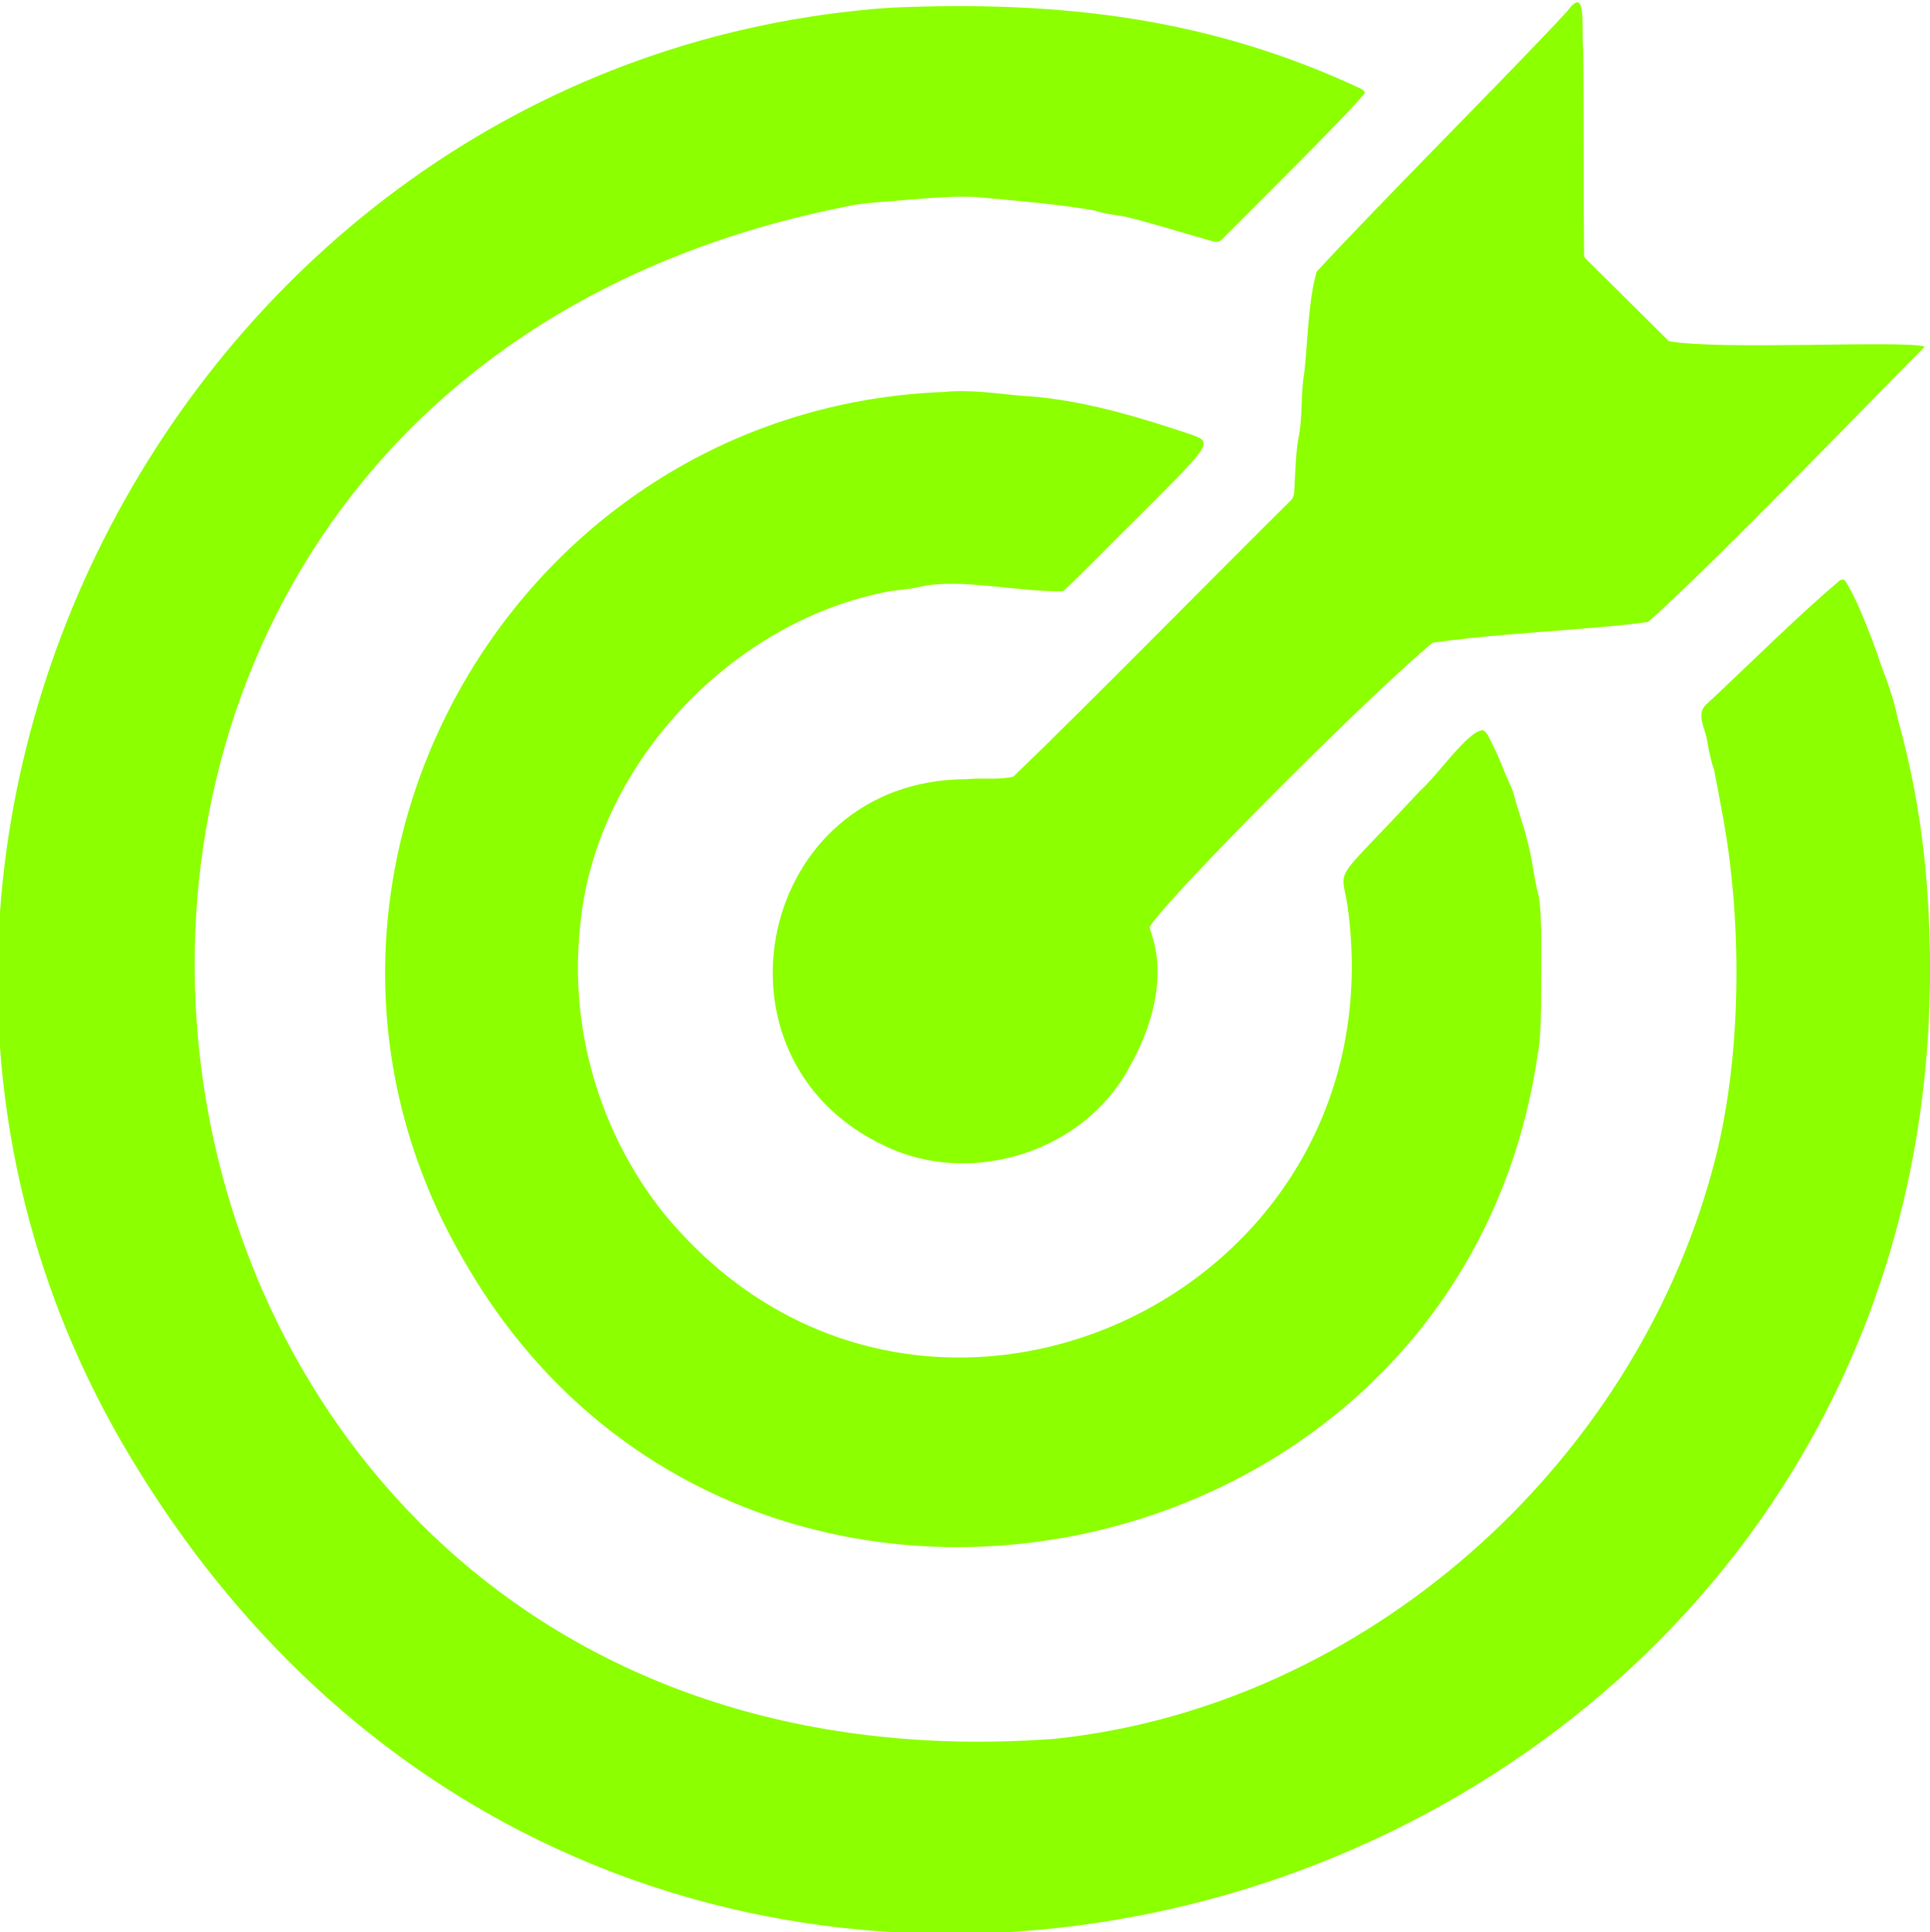
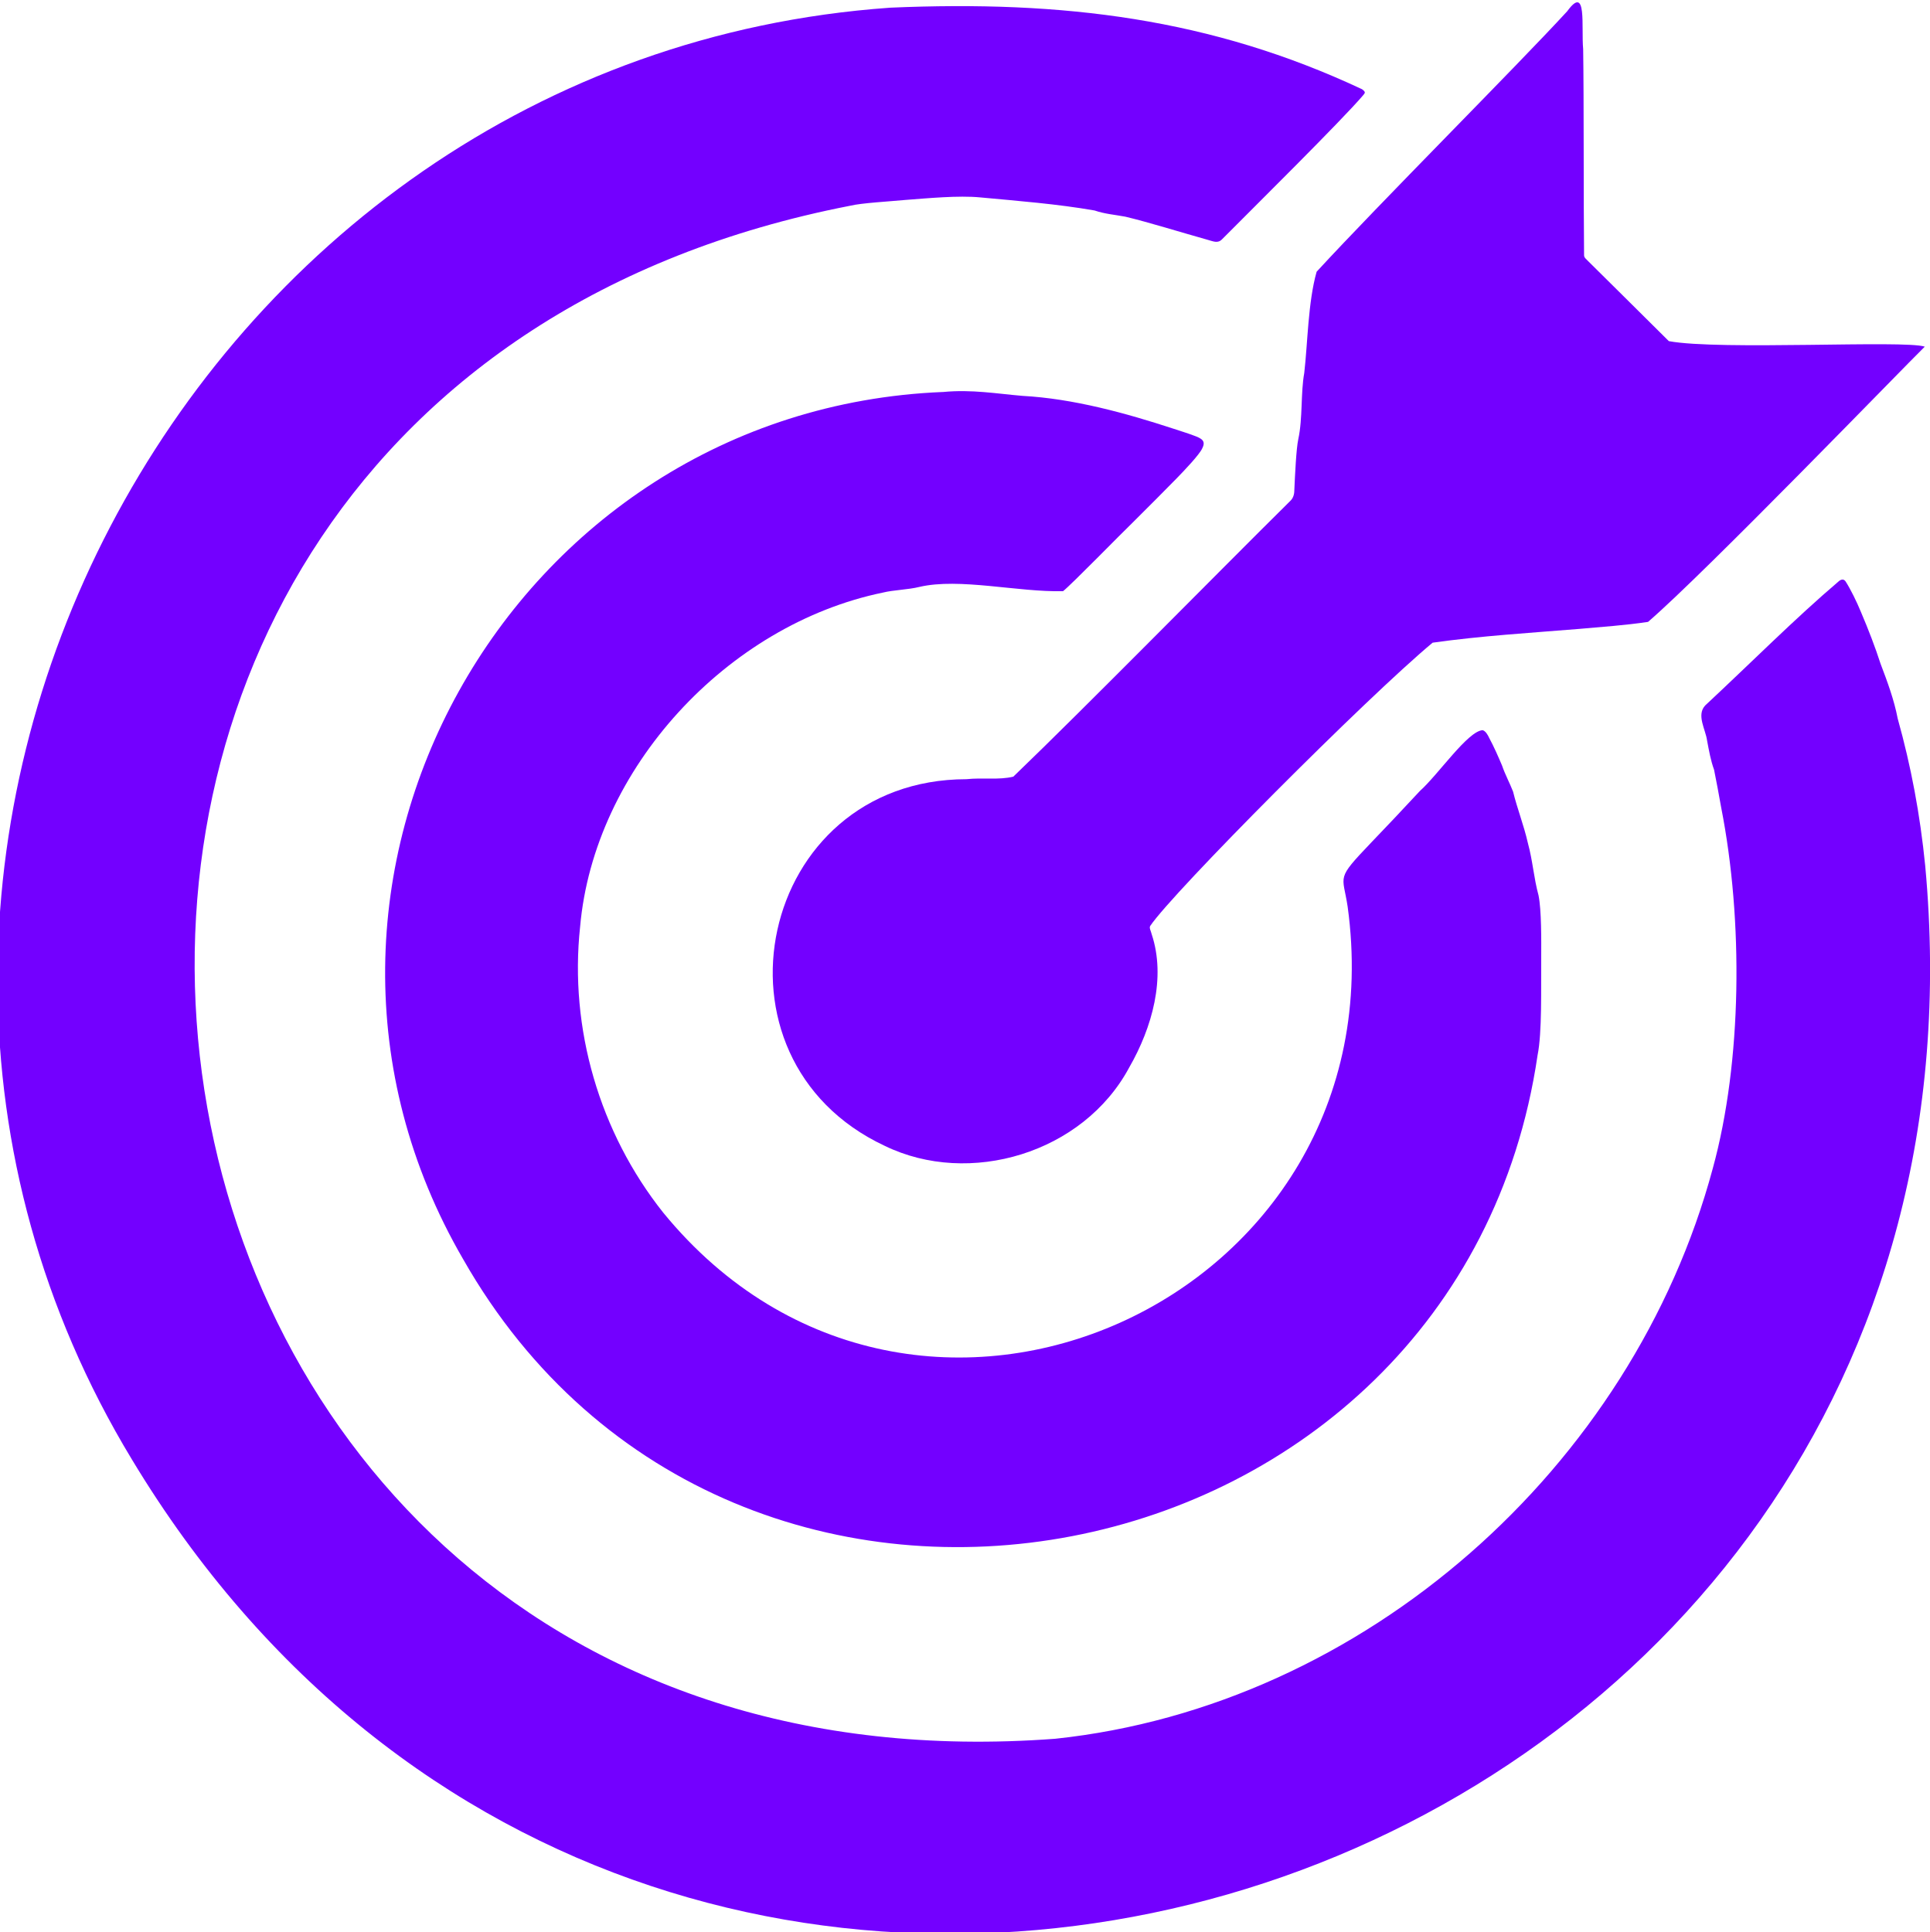
<svg xmlns="http://www.w3.org/2000/svg" version="1.1" id="Layer_1" x="0px" y="0px" viewBox="0 0 893.6 895" style="enable-background:new 0 0 893.6 895;" xml:space="preserve">
  <style type="text/css">
- 	.st0{fill:#8CFF00;}
+ 	.st0{fill:#7300FF;}
</style>
  <g transform="matrix(0.1, 0, 0, -0.1, 1.1368683772161603e-13, 900)">
    <path class="st0" d="M7258.4,8947.3c-232.2-253-871.6-892.3-1160.1-1206c-39.9-140.8-41.3-330.3-57.3-468.9   c-17-93.3-6.6-209.4-27.6-306.6c-9.7-44.5-15.3-167.8-18.5-238.3c-0.1-19.3-6-36.1-18.7-48.1   c-332.2-328.4-945.4-952.9-1282.8-1277.3c-68.4-16.4-141.1-3.6-217.1-11.7c-967.4-1.6-1241.7-1294.6-378.3-1698.6   c392.1-190.8,918.9-34.3,1132,362.7c107,185.9,171,416.7,104.4,617.4c-3.7,16.2-12.9,29.5-6.7,39   c103.7,154.7,1001.6,1057.1,1307.9,1311.9c224.8,31.7,451.4,45.2,677.5,63.7c106.6,9.5,214.4,16.7,320.3,32.6   c268.6,232,1178.5,1174.1,1281.7,1275c-93.9,31.6-949.8-18.2-1185.5,25.6c-68.6,67.6-136.9,136.1-211.9,210.3   c-59.3,58.9-117.2,116.2-161.2,159.7c-7.7,8.8-19.7,16-19.5,27.7c-2.7,247.7-0.6,729.3-4.2,954.8c-9.5,102.6,19.2,303.7-73.7,175.9   L7258.4,8947.3z" />
    <path class="st0" d="M4120.8,8964.2C862.2,8733.1-1077,5027.1,610.4,2239.9c2472.3-4105,8751.7-2045.2,8306.7,2749.3   c-23.7,238-65.7,461.4-127.4,681.9c-16.9,87.9-47.9,171.1-79.5,254.3c-24.6,76.2-55.2,156-91.2,240.5   c-18.9,46.1-47.2,103.8-70.2,139.8c-7.1,10.6-16.5,13-29.9,3.5c-206.7-176-410.8-381.7-620.7-577.1c-42-44.9,2-111.1,8.6-163.1   c9-47.1,16.2-90.3,32.4-135.1c12.3-60.9,20.9-108.2,32.9-175c102.7-522.3,96.9-1177-38.8-1671.1   C7561.8,2204.3,6320,1096.9,4887.6,945.2C216.7,594.2-664.5,7151.1,3937.7,8046.9c50.6,12.7,186.4,20.2,256.2,26.9   c101.2,7.6,245.8,21.6,346.4,11.7c174.1-16.2,357.2-30.4,529.6-60.6c47.3-16.2,92.2-19.3,142.1-28.6   c110.9-26.5,252.9-71.2,378.1-106.2c30.4-8.3,50.3-19.3,70.5,1.8c141,142,555.6,551.8,652.7,666.4c7.3,10,15.9,13.6-4.8,28.4   c-696.8,327.1-1384.2,412.6-2185.5,377.7L4120.8,8964.2z" />
    <path class="st0" d="M4366.4,7184.1c-2005.2-82-3231.3-2277.3-2221.7-4016.5C3395,969.4,6756.9,1627.4,7121.6,4111.5   c21.5,105.9,15.5,309.8,16.9,450.1c0.3,83.3,1.5,221.5-12.4,290.5c-22.6,83.5-26.3,157.7-49.4,242.7   c-18.6,82.2-49,158.1-68.5,237.9c-14.3,37.3-38.1,82-50.9,120.4c-17,40.4-38.2,88.6-59.7,128.4c-5.9,13.1-16.7,32.3-30.3,35.9   c-68.6-3.5-205.2-205.1-290.3-281.2c-91-97.8-149.1-159.3-226.2-239.6c-166-174.1-131.5-146-108.9-296.4   c250.8-1826.5-2005.5-2841.1-3169.8-1418c-295.4,371.6-435.9,853-385.2,1324.2c64.2,733.1,681.9,1400.2,1403.2,1548.6   c47,11.8,117.6,13.4,167.8,26c185.8,43.6,458.7-25,665.9-19.6c40.3,31.9,274,271.6,320.1,315.5c66.9,66.3,156.5,156.5,204.4,205.4   c36.4,37.3,107.8,112,120.4,141.1c17.4,34.4-1.9,45.5-41.8,59.8c-27.1,10.3-58.1,19.6-91.4,30.7   c-222.2,72.7-464.5,139.5-700.3,152.3c-116.1,9.7-234.5,30.7-366.6,17.9L4366.4,7184.1z" />
  </g>
</svg>
